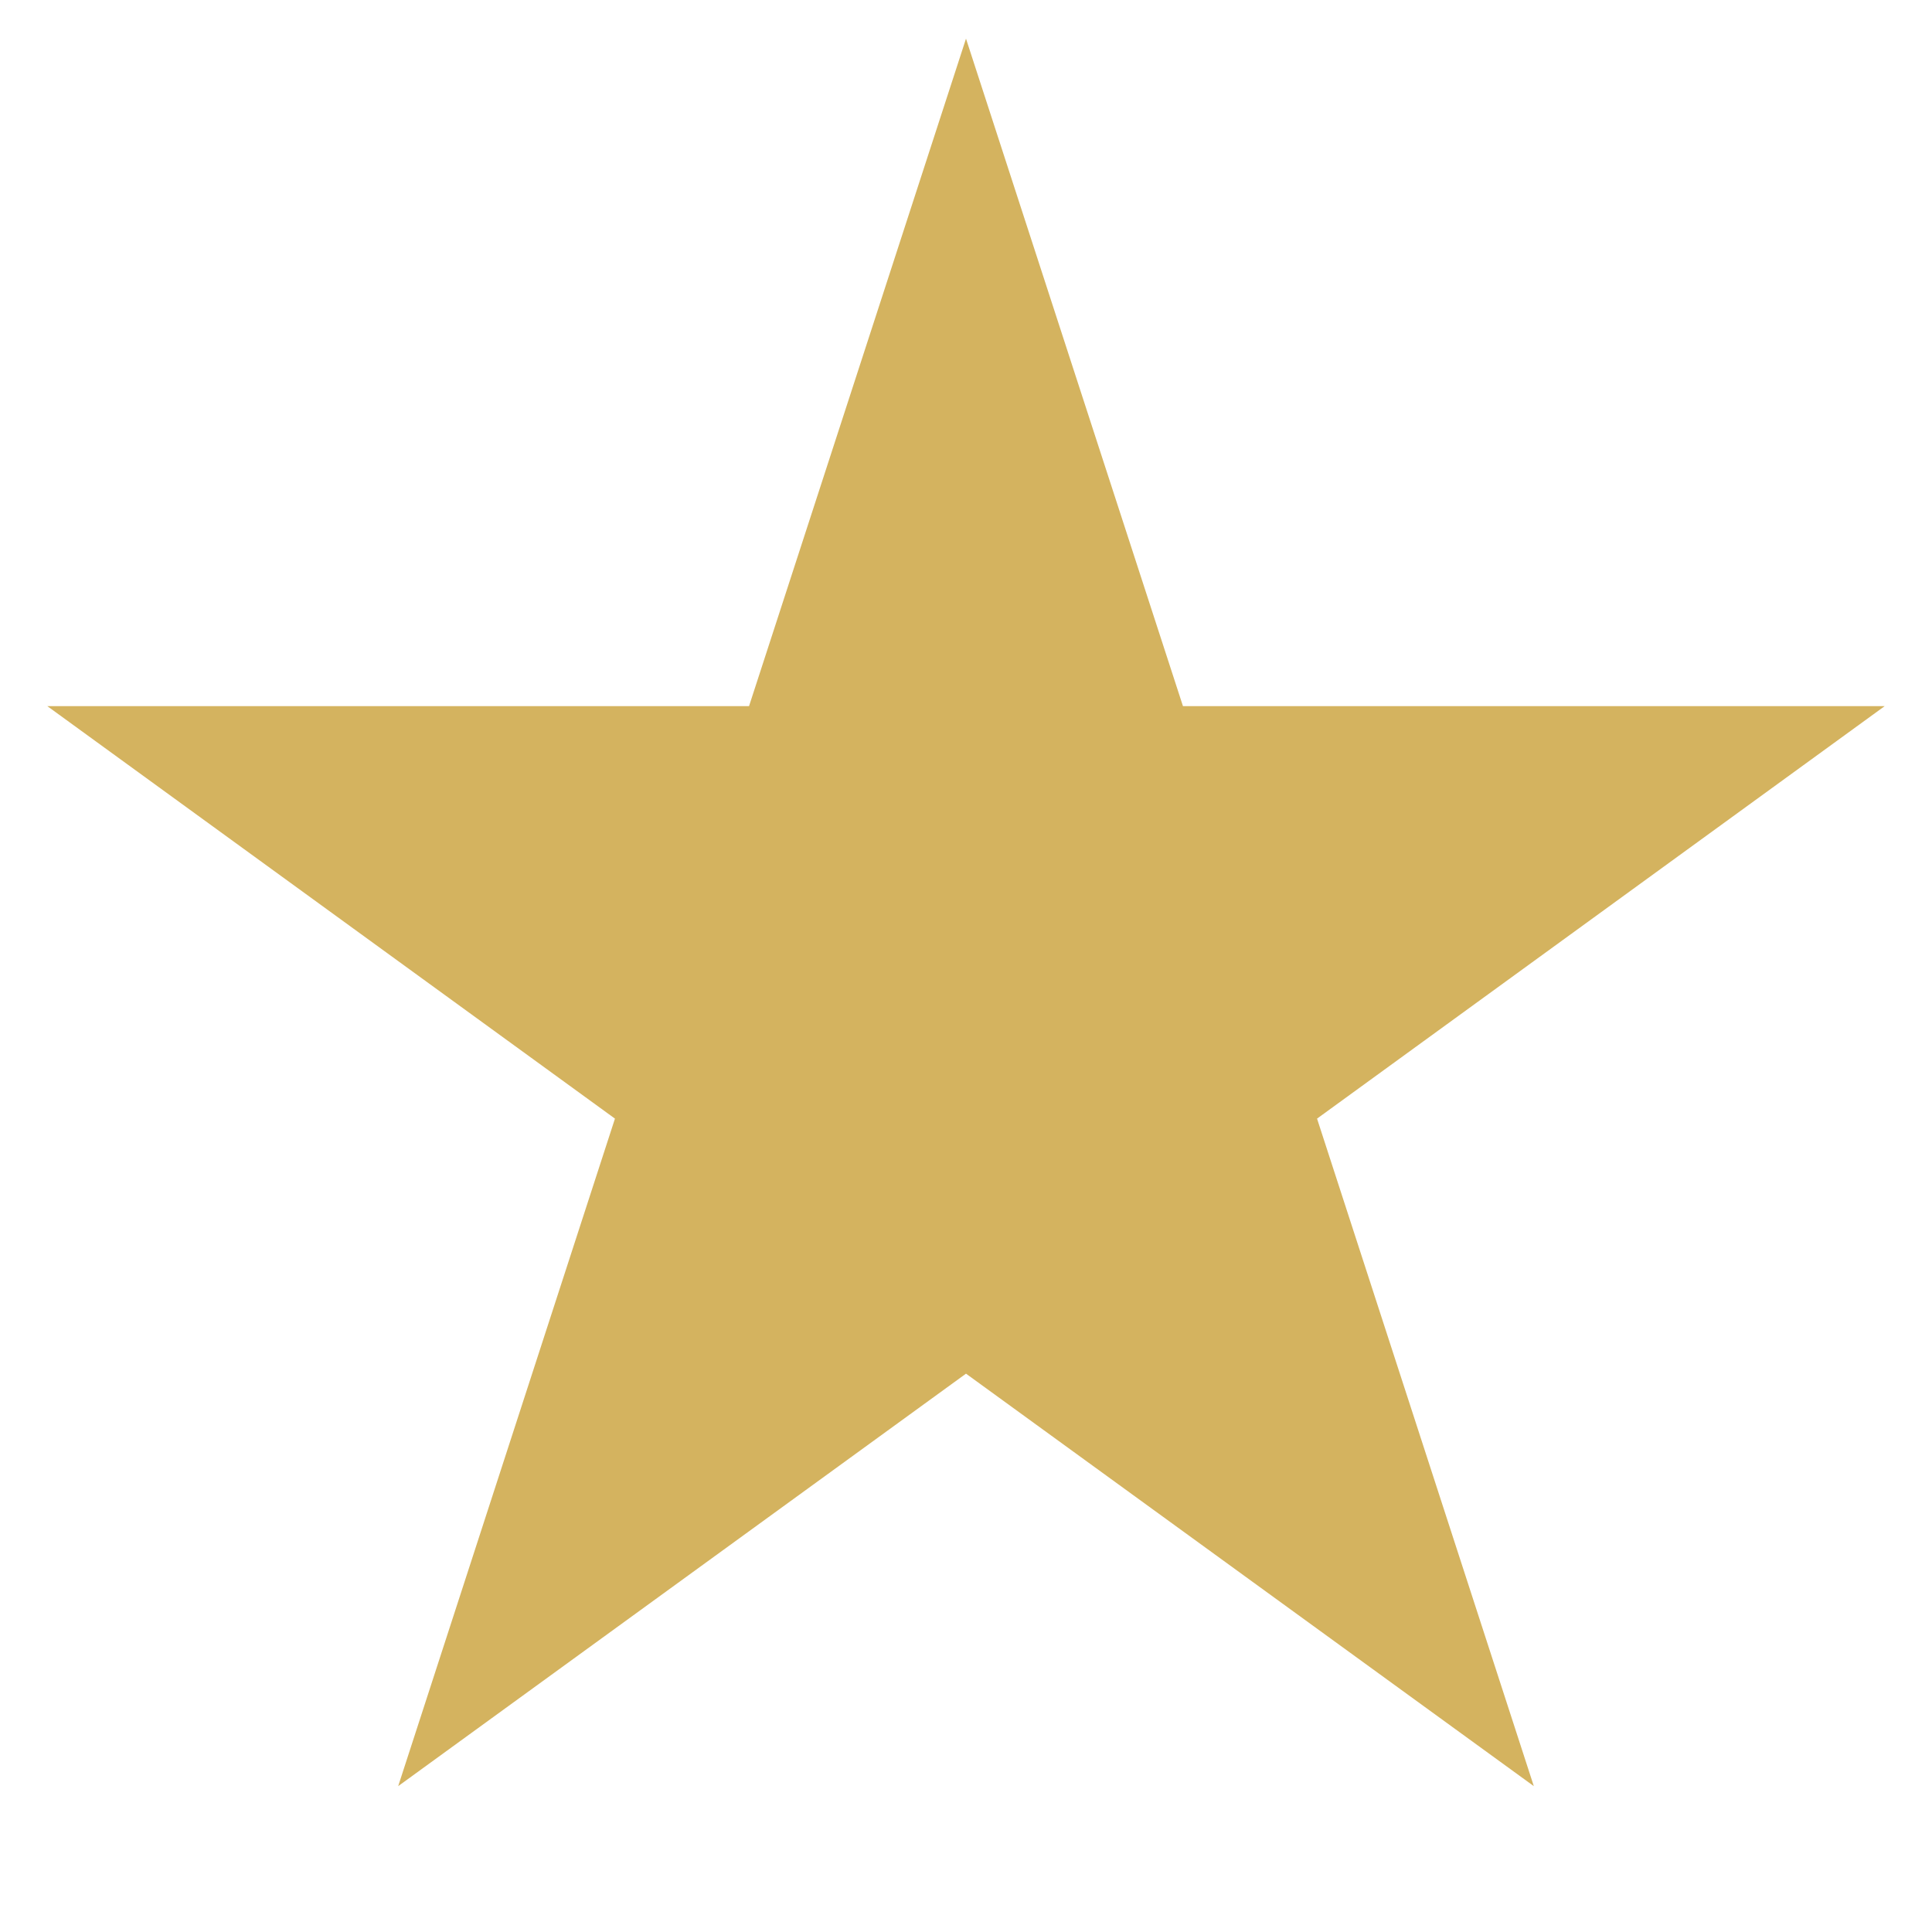
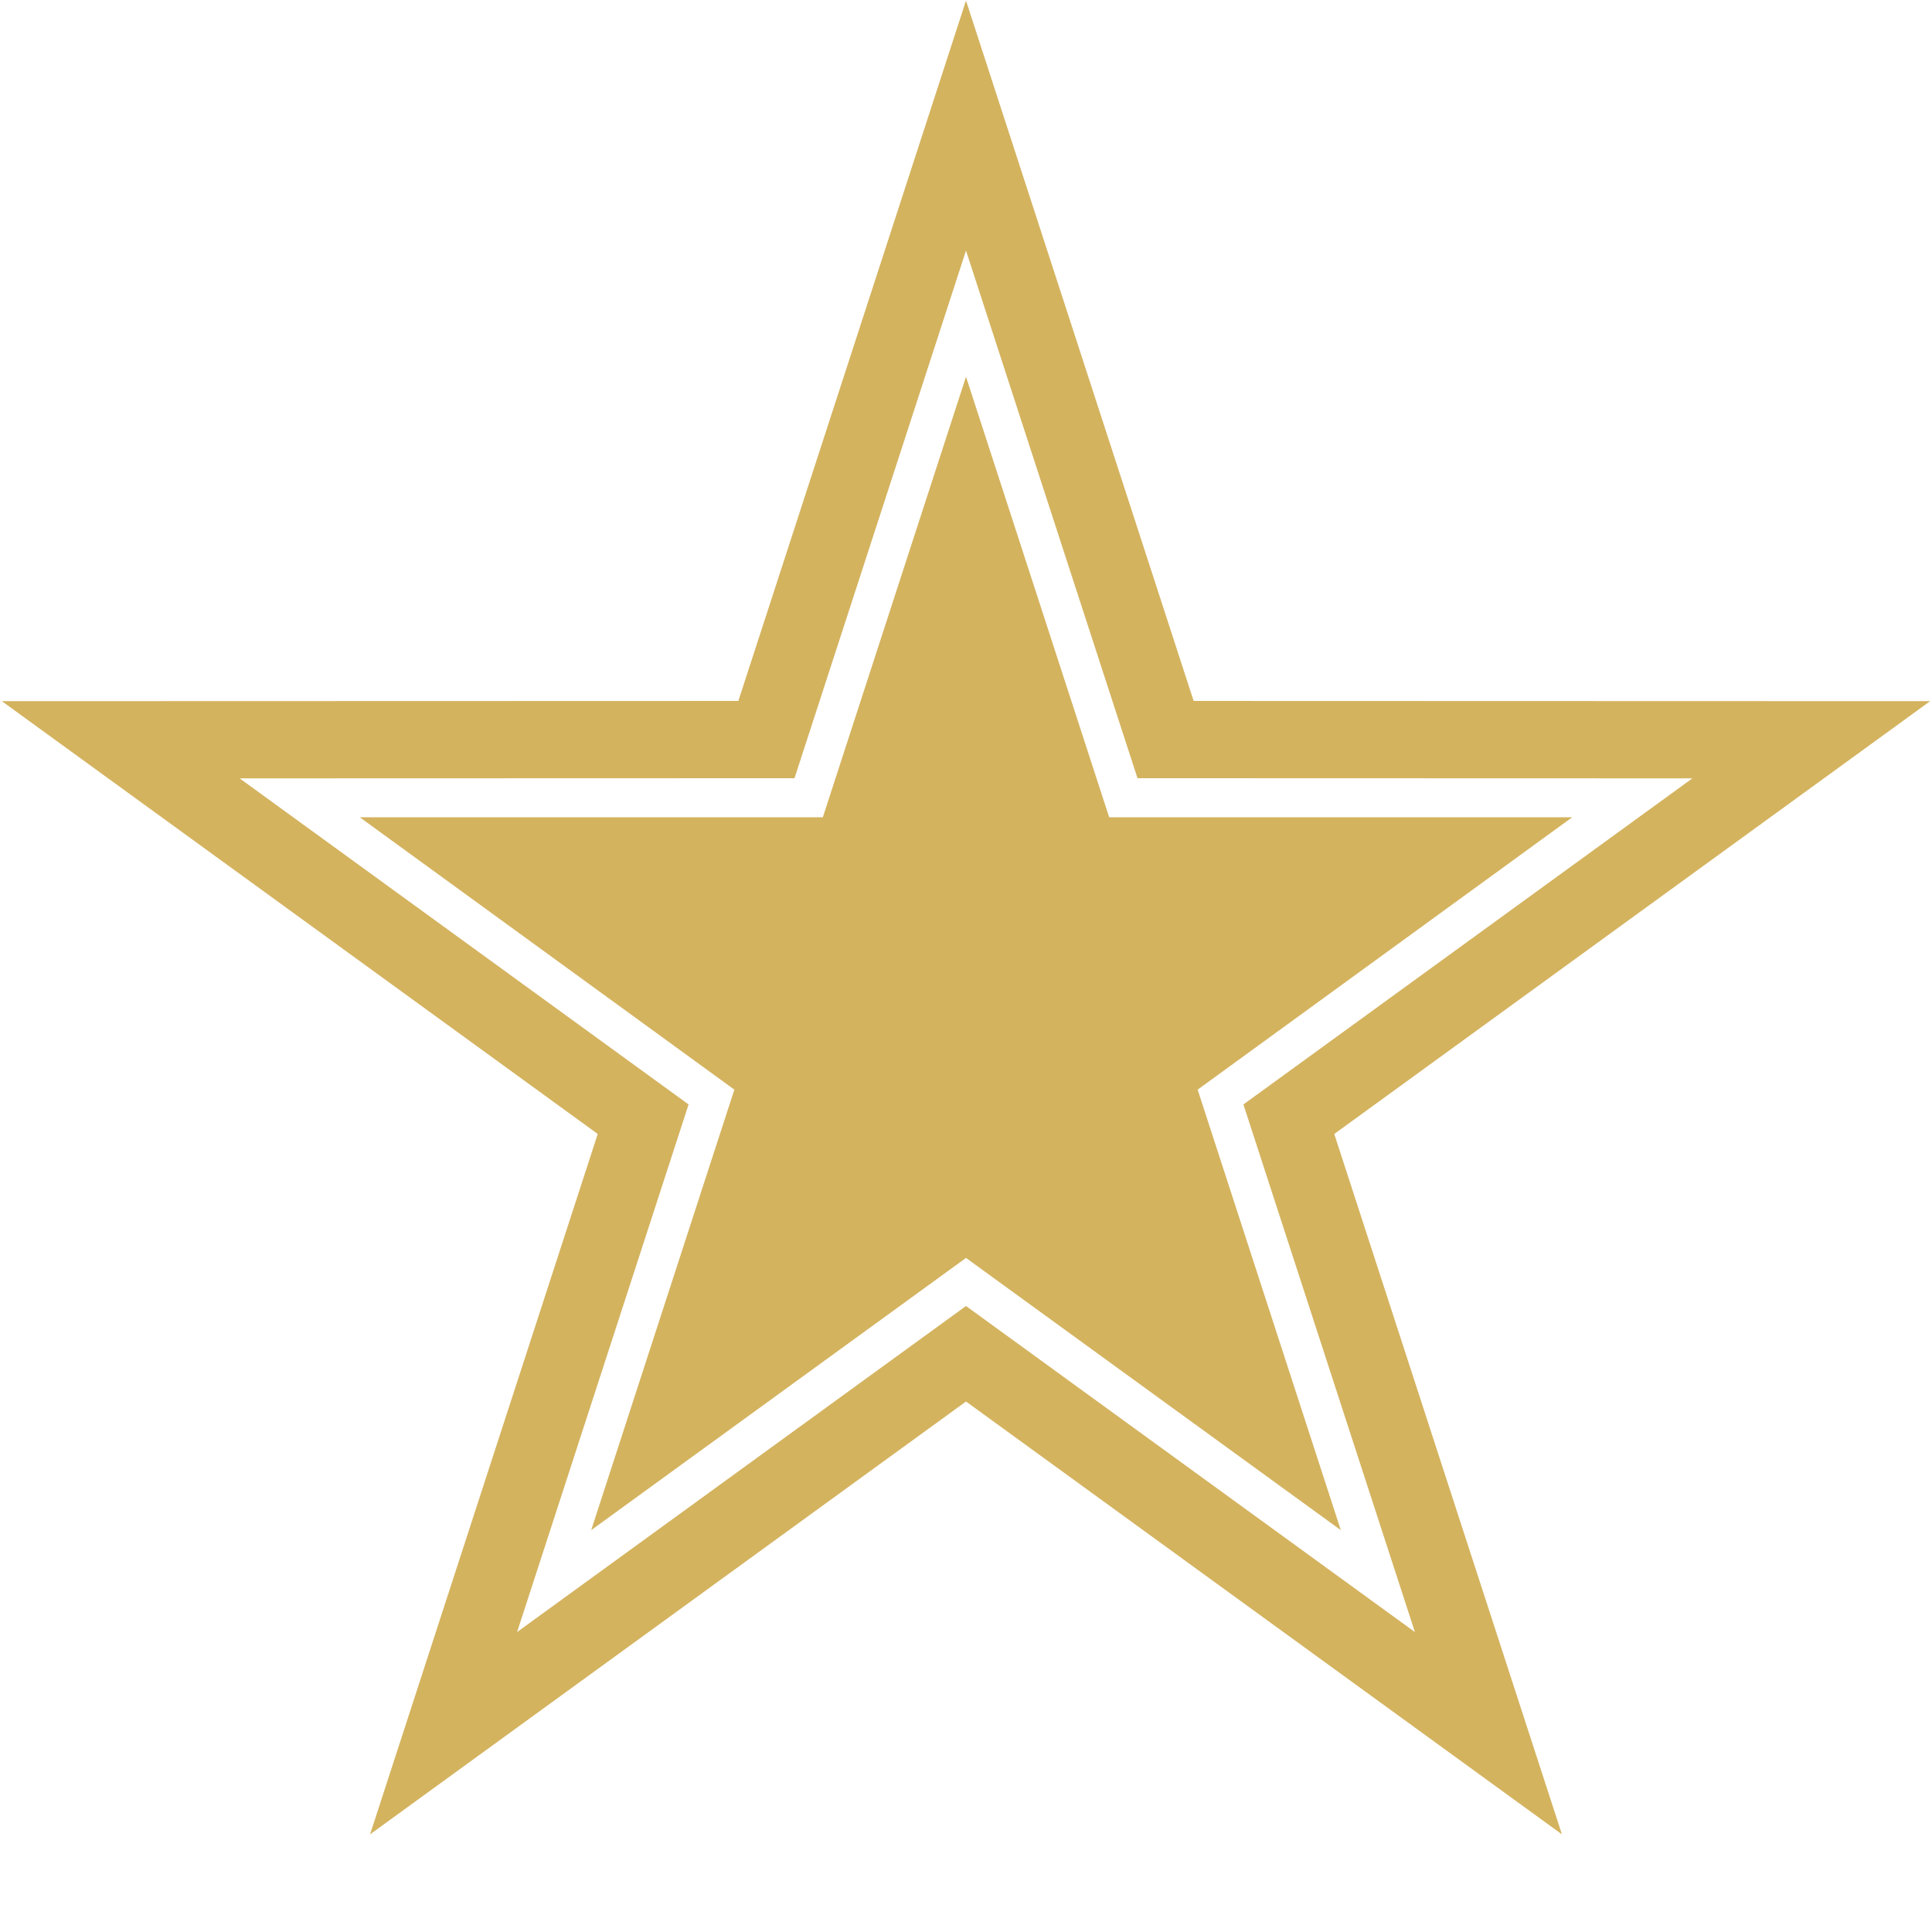
<svg xmlns="http://www.w3.org/2000/svg" viewBox="0 0 100 100">
-   <polygon fill="#d4b35f" points="50.00,2.00 61.23,36.55 97.55,36.55 68.17,57.90 79.39,92.45 50.00,71.10 20.61,92.45 31.83,57.90 2.45,36.55 38.77,36.55" />
+   <polygon fill="none" stroke="#d4b35f" stroke-width="4" stroke-linejoin="miter" stroke-miterlimit="10" points="50.00,6.50 60.33,38.28 93.75,38.29 66.71,57.93 77.04,89.71 50.00,70.07 22.96,89.71 33.29,57.93 6.25,38.29 39.67,38.28" />
+   <polygon fill="#d4b35f" points="50.00,19.50 57.41,42.30 81.38,42.30 61.99,56.40 69.40,79.20 50.00,65.11 30.60,79.20 38.01,56.40 18.62,42.30 42.59,42.30" />
</svg>
